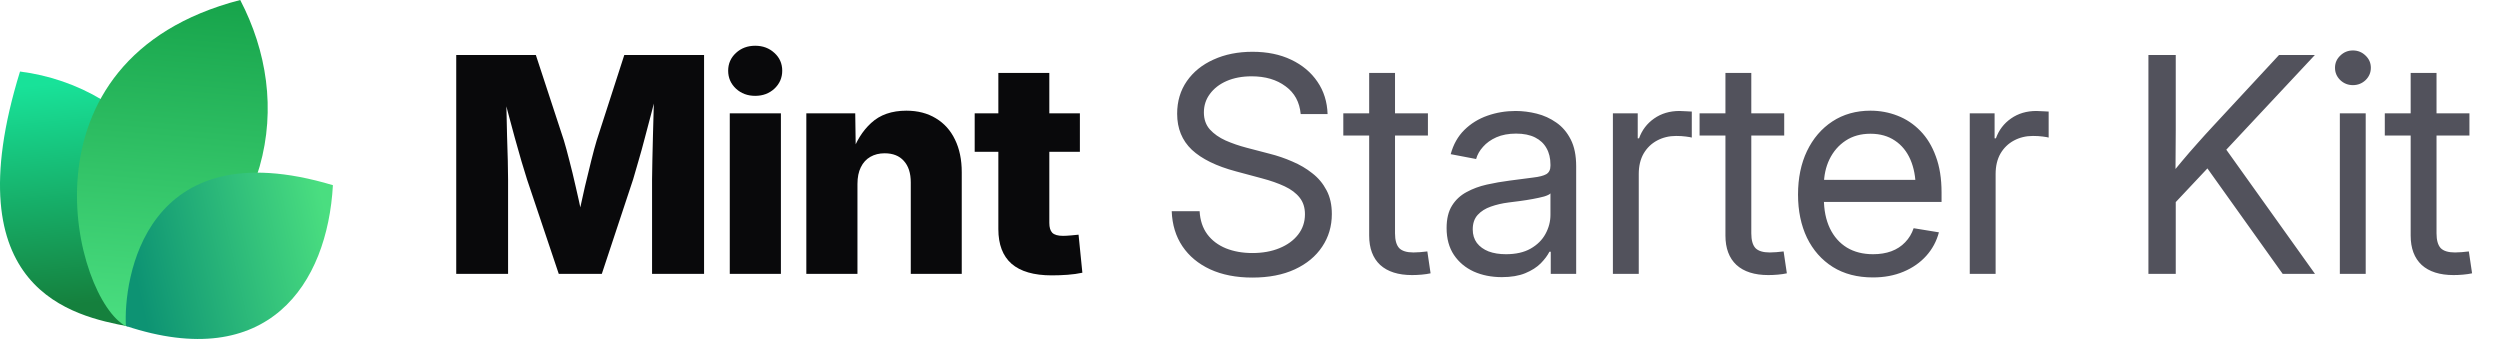
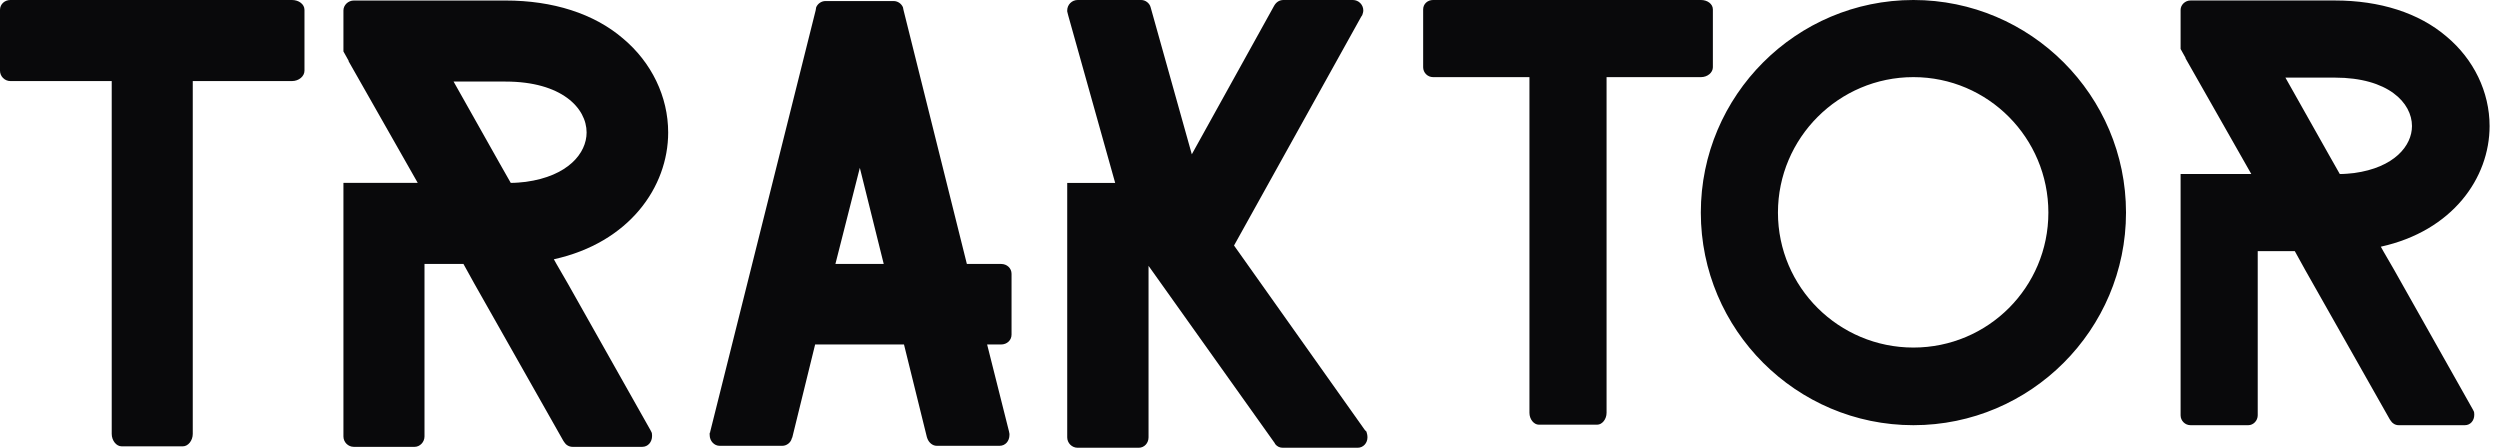
- <svg xmlns="http://www.w3.org/2000/svg" width="177" height="24" viewBox="0 0 177 24" fill="none">
-   <path d="M9.061 23.108C5.268 22.377 -3.391 20.627 1.417 5.064C9.634 6.099 16.973 14.064 9.061 23.108Z" fill="url(#paint0_linear_17557_2020)" />
-   <path d="M8.919 23.094C5.276 21.222 0.784 4.209 17.007 0C20.757 7.193 19.621 16.545 8.919 23.094Z" fill="url(#paint1_linear_17557_2020)" />
-   <path d="M8.914 23.079C8.735 19.882 10.159 9.085 23.57 13.111C23.181 20.123 18.984 26.418 8.914 23.079Z" fill="url(#paint2_linear_17557_2020)" />
-   <path d="M32.301 19.392V3.894H37.938L39.925 9.948C40.036 10.315 40.164 10.787 40.31 11.362C40.462 11.938 40.611 12.552 40.757 13.204C40.91 13.855 41.048 14.483 41.173 15.086C41.305 15.682 41.412 16.192 41.495 16.615H40.695C40.771 16.192 40.871 15.682 40.996 15.086C41.128 14.49 41.267 13.866 41.412 13.214C41.565 12.562 41.714 11.948 41.86 11.373C42.005 10.79 42.133 10.315 42.244 9.948L44.2 3.894H49.848V19.392H46.166V12.704C46.166 12.357 46.173 11.917 46.187 11.383C46.2 10.849 46.214 10.27 46.228 9.646C46.249 9.022 46.266 8.391 46.28 7.753C46.301 7.115 46.311 6.519 46.311 5.964H46.623C46.485 6.561 46.332 7.181 46.166 7.826C45.999 8.471 45.833 9.102 45.666 9.719C45.507 10.336 45.351 10.901 45.198 11.414C45.053 11.928 44.928 12.357 44.824 12.704L42.608 19.392H39.561L37.314 12.704C37.203 12.357 37.072 11.928 36.919 11.414C36.773 10.901 36.614 10.34 36.441 9.729C36.274 9.112 36.104 8.481 35.931 7.836C35.764 7.192 35.608 6.567 35.463 5.964H35.827C35.834 6.512 35.844 7.105 35.858 7.743C35.872 8.374 35.886 9.005 35.9 9.636C35.92 10.26 35.938 10.839 35.952 11.373C35.965 11.907 35.972 12.351 35.972 12.704V19.392H32.301ZM51.668 19.392V8.024H55.288V19.392H51.668ZM53.468 6.786C52.927 6.786 52.473 6.616 52.105 6.276C51.738 5.93 51.554 5.507 51.554 5.007C51.554 4.508 51.738 4.088 52.105 3.749C52.473 3.409 52.927 3.239 53.468 3.239C54.009 3.239 54.463 3.409 54.83 3.749C55.198 4.082 55.382 4.501 55.382 5.007C55.382 5.507 55.198 5.93 54.83 6.276C54.463 6.616 54.009 6.786 53.468 6.786ZM60.708 13.027V19.392H57.088V8.024H60.551L60.593 10.967H60.281C60.593 10.024 61.061 9.268 61.685 8.7C62.309 8.124 63.138 7.836 64.171 7.836C64.975 7.836 65.672 8.017 66.262 8.377C66.851 8.731 67.302 9.234 67.614 9.885C67.933 10.537 68.092 11.307 68.092 12.194V19.392H64.483V12.912C64.483 12.26 64.32 11.754 63.994 11.394C63.675 11.033 63.221 10.853 62.632 10.853C62.25 10.853 61.914 10.936 61.623 11.102C61.332 11.269 61.106 11.515 60.947 11.841C60.787 12.16 60.708 12.555 60.708 13.027ZM76.456 8.024V10.749H69.008V8.024H76.456ZM70.683 5.163H74.292V15.783C74.292 16.102 74.361 16.334 74.5 16.48C74.646 16.625 74.899 16.698 75.259 16.698C75.405 16.698 75.596 16.688 75.831 16.667C76.074 16.646 76.251 16.629 76.362 16.615L76.632 19.309C76.313 19.378 75.963 19.427 75.582 19.455C75.207 19.482 74.836 19.496 74.469 19.496C73.2 19.496 72.25 19.222 71.619 18.674C70.995 18.127 70.683 17.308 70.683 16.22V5.163Z" fill="#09090B" />
-   <path d="M88.667 19.652C87.523 19.652 86.528 19.458 85.682 19.07C84.843 18.681 84.188 18.137 83.716 17.437C83.245 16.736 82.992 15.908 82.957 14.951H84.933C84.968 15.596 85.148 16.14 85.474 16.584C85.8 17.021 86.24 17.354 86.795 17.582C87.35 17.804 87.974 17.915 88.667 17.915C89.388 17.915 90.026 17.801 90.581 17.572C91.143 17.343 91.583 17.024 91.902 16.615C92.228 16.199 92.391 15.717 92.391 15.169C92.391 14.698 92.266 14.306 92.017 13.994C91.767 13.675 91.413 13.408 90.956 13.193C90.498 12.978 89.954 12.787 89.323 12.621L87.502 12.132C86.123 11.765 85.082 11.255 84.382 10.603C83.689 9.944 83.342 9.095 83.342 8.055C83.342 7.174 83.571 6.404 84.028 5.746C84.486 5.087 85.117 4.577 85.921 4.217C86.726 3.849 87.645 3.666 88.678 3.666C89.718 3.666 90.63 3.853 91.413 4.227C92.204 4.602 92.824 5.122 93.275 5.787C93.726 6.446 93.965 7.209 93.993 8.076H92.089C92.013 7.23 91.656 6.574 91.018 6.11C90.387 5.638 89.586 5.403 88.615 5.403C87.95 5.403 87.36 5.513 86.847 5.735C86.341 5.957 85.946 6.262 85.661 6.651C85.377 7.032 85.235 7.469 85.235 7.961C85.235 8.447 85.377 8.849 85.661 9.168C85.946 9.48 86.317 9.74 86.774 9.948C87.232 10.149 87.724 10.319 88.251 10.457L89.884 10.884C90.439 11.023 90.977 11.206 91.496 11.435C92.023 11.657 92.495 11.934 92.911 12.267C93.334 12.593 93.67 12.995 93.92 13.474C94.17 13.945 94.294 14.504 94.294 15.149C94.294 16.015 94.066 16.788 93.608 17.468C93.157 18.148 92.512 18.681 91.673 19.07C90.834 19.458 89.832 19.652 88.667 19.652ZM101.097 8.024V9.594H95.106V8.024H101.097ZM96.937 5.163H98.767V16.521C98.767 17 98.865 17.347 99.059 17.562C99.26 17.77 99.6 17.874 100.078 17.874C100.21 17.874 100.366 17.867 100.546 17.853C100.733 17.832 100.903 17.815 101.056 17.801L101.285 19.351C101.097 19.392 100.886 19.423 100.65 19.444C100.414 19.465 100.189 19.475 99.974 19.475C98.996 19.475 98.244 19.236 97.717 18.758C97.197 18.272 96.937 17.579 96.937 16.677V5.163ZM106.33 19.621C105.595 19.621 104.932 19.489 104.343 19.226C103.754 18.955 103.285 18.564 102.939 18.05C102.592 17.53 102.419 16.896 102.419 16.147C102.419 15.495 102.547 14.965 102.804 14.556C103.06 14.146 103.403 13.828 103.833 13.599C104.263 13.363 104.742 13.186 105.269 13.068C105.796 12.95 106.333 12.857 106.881 12.787C107.574 12.69 108.132 12.617 108.555 12.569C108.978 12.52 109.287 12.441 109.481 12.33C109.675 12.212 109.772 12.014 109.772 11.737V11.654C109.772 11.203 109.679 10.815 109.492 10.489C109.311 10.163 109.041 9.91 108.68 9.729C108.32 9.549 107.872 9.459 107.338 9.459C106.805 9.459 106.34 9.546 105.945 9.719C105.556 9.892 105.241 10.118 104.998 10.395C104.755 10.665 104.593 10.953 104.509 11.258L102.71 10.915C102.897 10.222 103.22 9.65 103.677 9.199C104.135 8.748 104.679 8.412 105.31 8.19C105.941 7.968 106.607 7.857 107.307 7.857C107.8 7.857 108.295 7.92 108.795 8.044C109.301 8.169 109.765 8.381 110.188 8.679C110.611 8.97 110.951 9.369 111.208 9.875C111.464 10.374 111.593 11.005 111.593 11.768V19.392H109.793V17.822H109.7C109.568 18.085 109.363 18.359 109.086 18.643C108.809 18.921 108.444 19.153 107.994 19.34C107.543 19.527 106.988 19.621 106.33 19.621ZM106.621 17.998C107.321 17.998 107.904 17.867 108.368 17.603C108.84 17.333 109.19 16.986 109.419 16.563C109.654 16.133 109.772 15.682 109.772 15.211V13.692C109.703 13.769 109.554 13.841 109.325 13.911C109.096 13.973 108.829 14.032 108.524 14.088C108.226 14.143 107.921 14.192 107.609 14.233C107.304 14.275 107.033 14.309 106.798 14.337C106.354 14.393 105.938 14.49 105.549 14.628C105.168 14.76 104.86 14.954 104.624 15.211C104.388 15.467 104.27 15.811 104.27 16.241C104.27 16.615 104.367 16.934 104.561 17.198C104.762 17.461 105.04 17.662 105.393 17.801C105.747 17.933 106.156 17.998 106.621 17.998ZM114.193 19.392V8.024H115.951V9.792H116.045C116.253 9.209 116.61 8.741 117.116 8.388C117.622 8.034 118.219 7.857 118.905 7.857C119.058 7.857 119.217 7.864 119.384 7.878C119.55 7.885 119.682 7.892 119.779 7.899V9.74C119.716 9.719 119.578 9.695 119.363 9.667C119.155 9.639 118.922 9.625 118.666 9.625C118.174 9.625 117.726 9.733 117.324 9.948C116.922 10.163 116.603 10.471 116.367 10.874C116.138 11.276 116.024 11.758 116.024 12.319V19.392H114.193ZM126.322 8.024V9.594H120.33V8.024H126.322ZM122.161 5.163H123.992V16.521C123.992 17 124.089 17.347 124.283 17.562C124.484 17.77 124.824 17.874 125.302 17.874C125.434 17.874 125.59 17.867 125.77 17.853C125.958 17.832 126.127 17.815 126.28 17.801L126.509 19.351C126.322 19.392 126.11 19.423 125.874 19.444C125.639 19.465 125.413 19.475 125.198 19.475C124.221 19.475 123.468 19.236 122.941 18.758C122.421 18.272 122.161 17.579 122.161 16.677V5.163ZM132.604 19.642C131.502 19.642 130.555 19.396 129.765 18.903C128.974 18.404 128.364 17.714 127.934 16.834C127.511 15.946 127.3 14.927 127.3 13.775C127.3 12.611 127.511 11.584 127.934 10.697C128.364 9.802 128.964 9.102 129.734 8.596C130.51 8.089 131.408 7.836 132.428 7.836C133.1 7.836 133.738 7.954 134.341 8.19C134.952 8.426 135.489 8.783 135.954 9.261C136.425 9.74 136.793 10.343 137.056 11.071C137.327 11.792 137.462 12.645 137.462 13.63V14.296H128.433V12.735H136.463L135.631 13.297C135.631 12.541 135.506 11.876 135.257 11.3C135.007 10.725 134.643 10.277 134.165 9.958C133.686 9.632 133.107 9.469 132.428 9.469C131.748 9.469 131.162 9.632 130.67 9.958C130.177 10.284 129.796 10.725 129.526 11.279C129.262 11.827 129.13 12.441 129.13 13.12V14.046C129.13 14.864 129.273 15.572 129.557 16.168C129.841 16.757 130.243 17.211 130.763 17.53C131.283 17.842 131.901 17.998 132.615 17.998C133.093 17.998 133.523 17.929 133.905 17.79C134.293 17.645 134.619 17.433 134.882 17.156C135.153 16.879 135.354 16.546 135.486 16.157L137.275 16.449C137.108 17.08 136.81 17.634 136.38 18.113C135.95 18.591 135.413 18.966 134.768 19.236C134.123 19.507 133.402 19.642 132.604 19.642ZM139.459 19.392V8.024H141.217V9.792H141.311C141.519 9.209 141.876 8.741 142.382 8.388C142.888 8.034 143.485 7.857 144.171 7.857C144.324 7.857 144.483 7.864 144.649 7.878C144.816 7.885 144.948 7.892 145.045 7.899V9.74C144.982 9.719 144.844 9.695 144.629 9.667C144.421 9.639 144.188 9.625 143.932 9.625C143.439 9.625 142.992 9.733 142.59 9.948C142.188 10.163 141.869 10.471 141.633 10.874C141.404 11.276 141.29 11.758 141.29 12.319V19.392H139.459ZM153.429 14.961V12.715C153.783 12.257 154.136 11.82 154.49 11.404C154.844 10.981 155.204 10.565 155.572 10.156C155.939 9.74 156.314 9.327 156.695 8.918L161.355 3.894H163.893L157.277 10.967H157.184L153.429 14.961ZM152.108 19.392V3.894H154.043V9.241L154.022 12.559L154.043 13.505V19.392H152.108ZM161.615 19.392L155.967 11.477L157.173 9.969L163.903 19.392H161.615ZM165.661 19.392V8.024H167.492V19.392H165.661ZM166.587 6.027C166.24 6.027 165.942 5.909 165.692 5.673C165.443 5.43 165.318 5.139 165.318 4.799C165.318 4.459 165.443 4.172 165.692 3.936C165.942 3.693 166.24 3.572 166.587 3.572C166.934 3.572 167.232 3.693 167.482 3.936C167.731 4.172 167.856 4.459 167.856 4.799C167.856 5.139 167.731 5.43 167.482 5.673C167.232 5.909 166.934 6.027 166.587 6.027ZM174.836 8.024V9.594H168.844V8.024H174.836ZM170.675 5.163H172.506V16.521C172.506 17 172.603 17.347 172.797 17.562C172.998 17.77 173.338 17.874 173.816 17.874C173.948 17.874 174.104 17.867 174.284 17.853C174.472 17.832 174.641 17.815 174.794 17.801L175.023 19.351C174.836 19.392 174.624 19.423 174.388 19.444C174.153 19.465 173.927 19.475 173.712 19.475C172.735 19.475 171.982 19.236 171.455 18.758C170.935 18.272 170.675 17.579 170.675 16.677V5.163Z" fill="#52525C" />
-   <defs>
-     <linearGradient id="paint0_linear_17557_2020" x1="3.776" y1="5.916" x2="5.232" y2="21.559" gradientUnits="userSpaceOnUse">
-       <stop stop-color="#18E299" />
-       <stop offset="1" stop-color="#15803D" />
-     </linearGradient>
-     <linearGradient id="paint1_linear_17557_2020" x1="12.171" y1="-0.718" x2="10.19" y2="22.983" gradientUnits="userSpaceOnUse">
-       <stop stop-color="#16A34A" />
-       <stop offset="1" stop-color="#4ADE80" />
-     </linearGradient>
-     <linearGradient id="paint2_linear_17557_2020" x1="23.133" y1="15.353" x2="9.338" y2="18.52" gradientUnits="userSpaceOnUse">
-       <stop stop-color="#4ADE80" />
-       <stop offset="1" stop-color="#0D9373" />
-     </linearGradient>
-   </defs>
+ <svg xmlns="http://www.w3.org/2000/svg" width="134" height="24" viewBox="0 0 134 24" fill="none">
+   <path d="M16.32 3.788C16.32 4.094 16.014 4.345 15.652 4.345L10.332 4.345L10.332 23.255C10.332 23.617 10.082 23.923 9.803 23.923L6.517 23.923C6.238 23.923 5.988 23.617 5.988 23.255L5.988 4.345L0.557 4.345C0.251 4.345 1.7863e-07 4.094 1.65269e-07 3.788L2.3089e-08 0.529C9.72148e-09 0.223 0.251 6.31432e-09 0.557 1.40318e-08L15.652 3.94294e-07C16.014 4.03415e-07 16.32 0.223 16.32 0.529L16.32 3.788ZM34.867 23.06L30.439 15.206L29.827 14.148L29.687 13.897C33.726 13.006 35.814 10.026 35.814 7.102C35.814 5.18 34.923 3.342 33.391 2.061C31.832 0.724 29.632 0.028 27.097 0.028L18.965 0.028C18.659 0.028 18.408 0.278 18.408 0.557L18.408 2.757L18.687 3.258L18.687 3.286L22.391 9.803L18.408 9.803L18.408 23.394C18.408 23.7 18.659 23.951 18.965 23.951L22.224 23.951C22.502 23.951 22.753 23.7 22.753 23.394L22.753 14.148L24.841 14.148L25.426 15.206L30.189 23.617L30.244 23.7C30.328 23.84 30.495 23.951 30.69 23.951L34.422 23.951C34.728 23.951 34.951 23.7 34.951 23.366C34.951 23.283 34.951 23.199 34.895 23.115L34.867 23.06ZM26.791 8.773L24.312 4.372L27.097 4.372C30.105 4.372 31.442 5.793 31.442 7.102C31.442 8.216 30.439 9.441 28.183 9.747C27.933 9.775 27.654 9.803 27.376 9.803L26.791 8.773ZM54.219 14.677C54.219 14.371 53.968 14.148 53.662 14.148L51.824 14.148L48.426 0.529L48.398 0.39C48.315 0.195 48.12 0.056 47.897 0.056L44.248 0.056C44.026 0.056 43.831 0.195 43.747 0.39L43.719 0.557L38.066 23.143C38.066 23.171 38.066 23.199 38.038 23.199L38.038 23.31C38.038 23.645 38.289 23.895 38.567 23.895L41.937 23.895C42.16 23.895 42.383 23.728 42.438 23.505C42.438 23.477 42.466 23.45 42.466 23.45L43.691 18.464L48.454 18.464L49.679 23.422L49.707 23.505C49.791 23.728 49.986 23.895 50.208 23.895L53.578 23.895C53.885 23.895 54.107 23.645 54.107 23.31L54.107 23.255L54.08 23.115L52.91 18.464L53.662 18.464C53.968 18.464 54.219 18.242 54.219 17.935L54.219 14.677ZM44.778 14.148L46.087 8.995L47.368 14.148L44.778 14.148Z" fill="#09090B" />
+   <path d="M73.296 23.441C73.296 23.748 73.073 24 72.766 24L68.77 24C68.603 24 68.463 23.944 68.351 23.804L68.323 23.748L61.562 14.249L61.562 23.441C61.562 23.748 61.338 24 61.031 24L57.762 24C57.455 24 57.203 23.748 57.203 23.441L57.203 9.807L59.774 9.807L57.259 0.838L57.203 0.615L57.203 0.559C57.203 0.251 57.455 6.33531e-09 57.762 1.40772e-08L61.171 9.99468e-08C61.394 1.05578e-07 61.618 0.168 61.674 0.391L63.881 8.27L68.295 0.307C68.407 0.112 68.575 2.86465e-07 68.798 2.92096e-07L72.514 3.8571e-07C72.822 3.93452e-07 73.073 0.251 73.073 0.559C73.073 0.643 73.045 0.726 73.017 0.81L72.961 0.894L66.144 13.159L73.157 23.05L73.241 23.134C73.269 23.218 73.296 23.329 73.296 23.441Z" fill="#09090B" />
+   <path d="M91.81 3.604C91.81 3.895 91.518 4.134 91.174 4.134L86.112 4.134L86.112 22.127C86.112 22.472 85.874 22.763 85.609 22.763L82.482 22.763C82.217 22.763 81.978 22.472 81.978 22.127L81.978 4.134L76.811 4.134C76.519 4.134 76.281 3.895 76.281 3.604L76.281 0.503C76.281 0.212 76.519 6.00816e-09 76.811 1.33515e-08L91.174 3.75177e-07C91.518 3.83855e-07 91.81 0.212 91.81 0.503L91.81 3.604ZM102.559 22.79C96.279 22.79 91.164 17.675 91.164 11.395C91.164 5.114 96.279 5.03781e-07 102.559 6.61993e-07C108.839 8.20209e-07 113.954 5.114 113.954 11.395C113.954 17.675 108.839 22.79 102.559 22.79ZM102.559 4.134C98.558 4.134 95.298 7.393 95.298 11.395C95.298 15.396 98.558 18.629 102.559 18.629C106.56 18.629 109.793 15.396 109.793 11.395C109.793 7.393 106.56 4.134 102.559 4.134ZM132.541 21.942L128.328 14.469L127.745 13.462L127.612 13.223C131.455 12.375 133.442 9.54 133.442 6.757C133.442 4.929 132.594 3.18 131.137 1.961C129.653 0.689 127.559 0.026 125.148 0.026L117.41 0.026C117.119 0.026 116.88 0.265 116.88 0.53L116.88 2.624L117.145 3.1L117.145 3.127L120.67 9.328L116.88 9.328L116.88 22.259C116.88 22.551 117.119 22.79 117.41 22.79L120.511 22.79C120.776 22.79 121.014 22.551 121.014 22.259L121.014 13.462L123.002 13.462L123.558 14.469L128.089 22.472L128.143 22.551C128.222 22.684 128.381 22.79 128.566 22.79L132.118 22.79C132.409 22.79 132.621 22.551 132.621 22.233C132.621 22.154 132.621 22.074 132.568 21.995L132.541 21.942ZM124.857 8.347L122.498 4.16L125.148 4.16C128.01 4.16 129.282 5.512 129.282 6.757C129.282 7.817 128.328 8.983 126.182 9.275C125.943 9.301 125.678 9.328 125.413 9.328L124.857 8.347Z" fill="#09090B" />
</svg>
